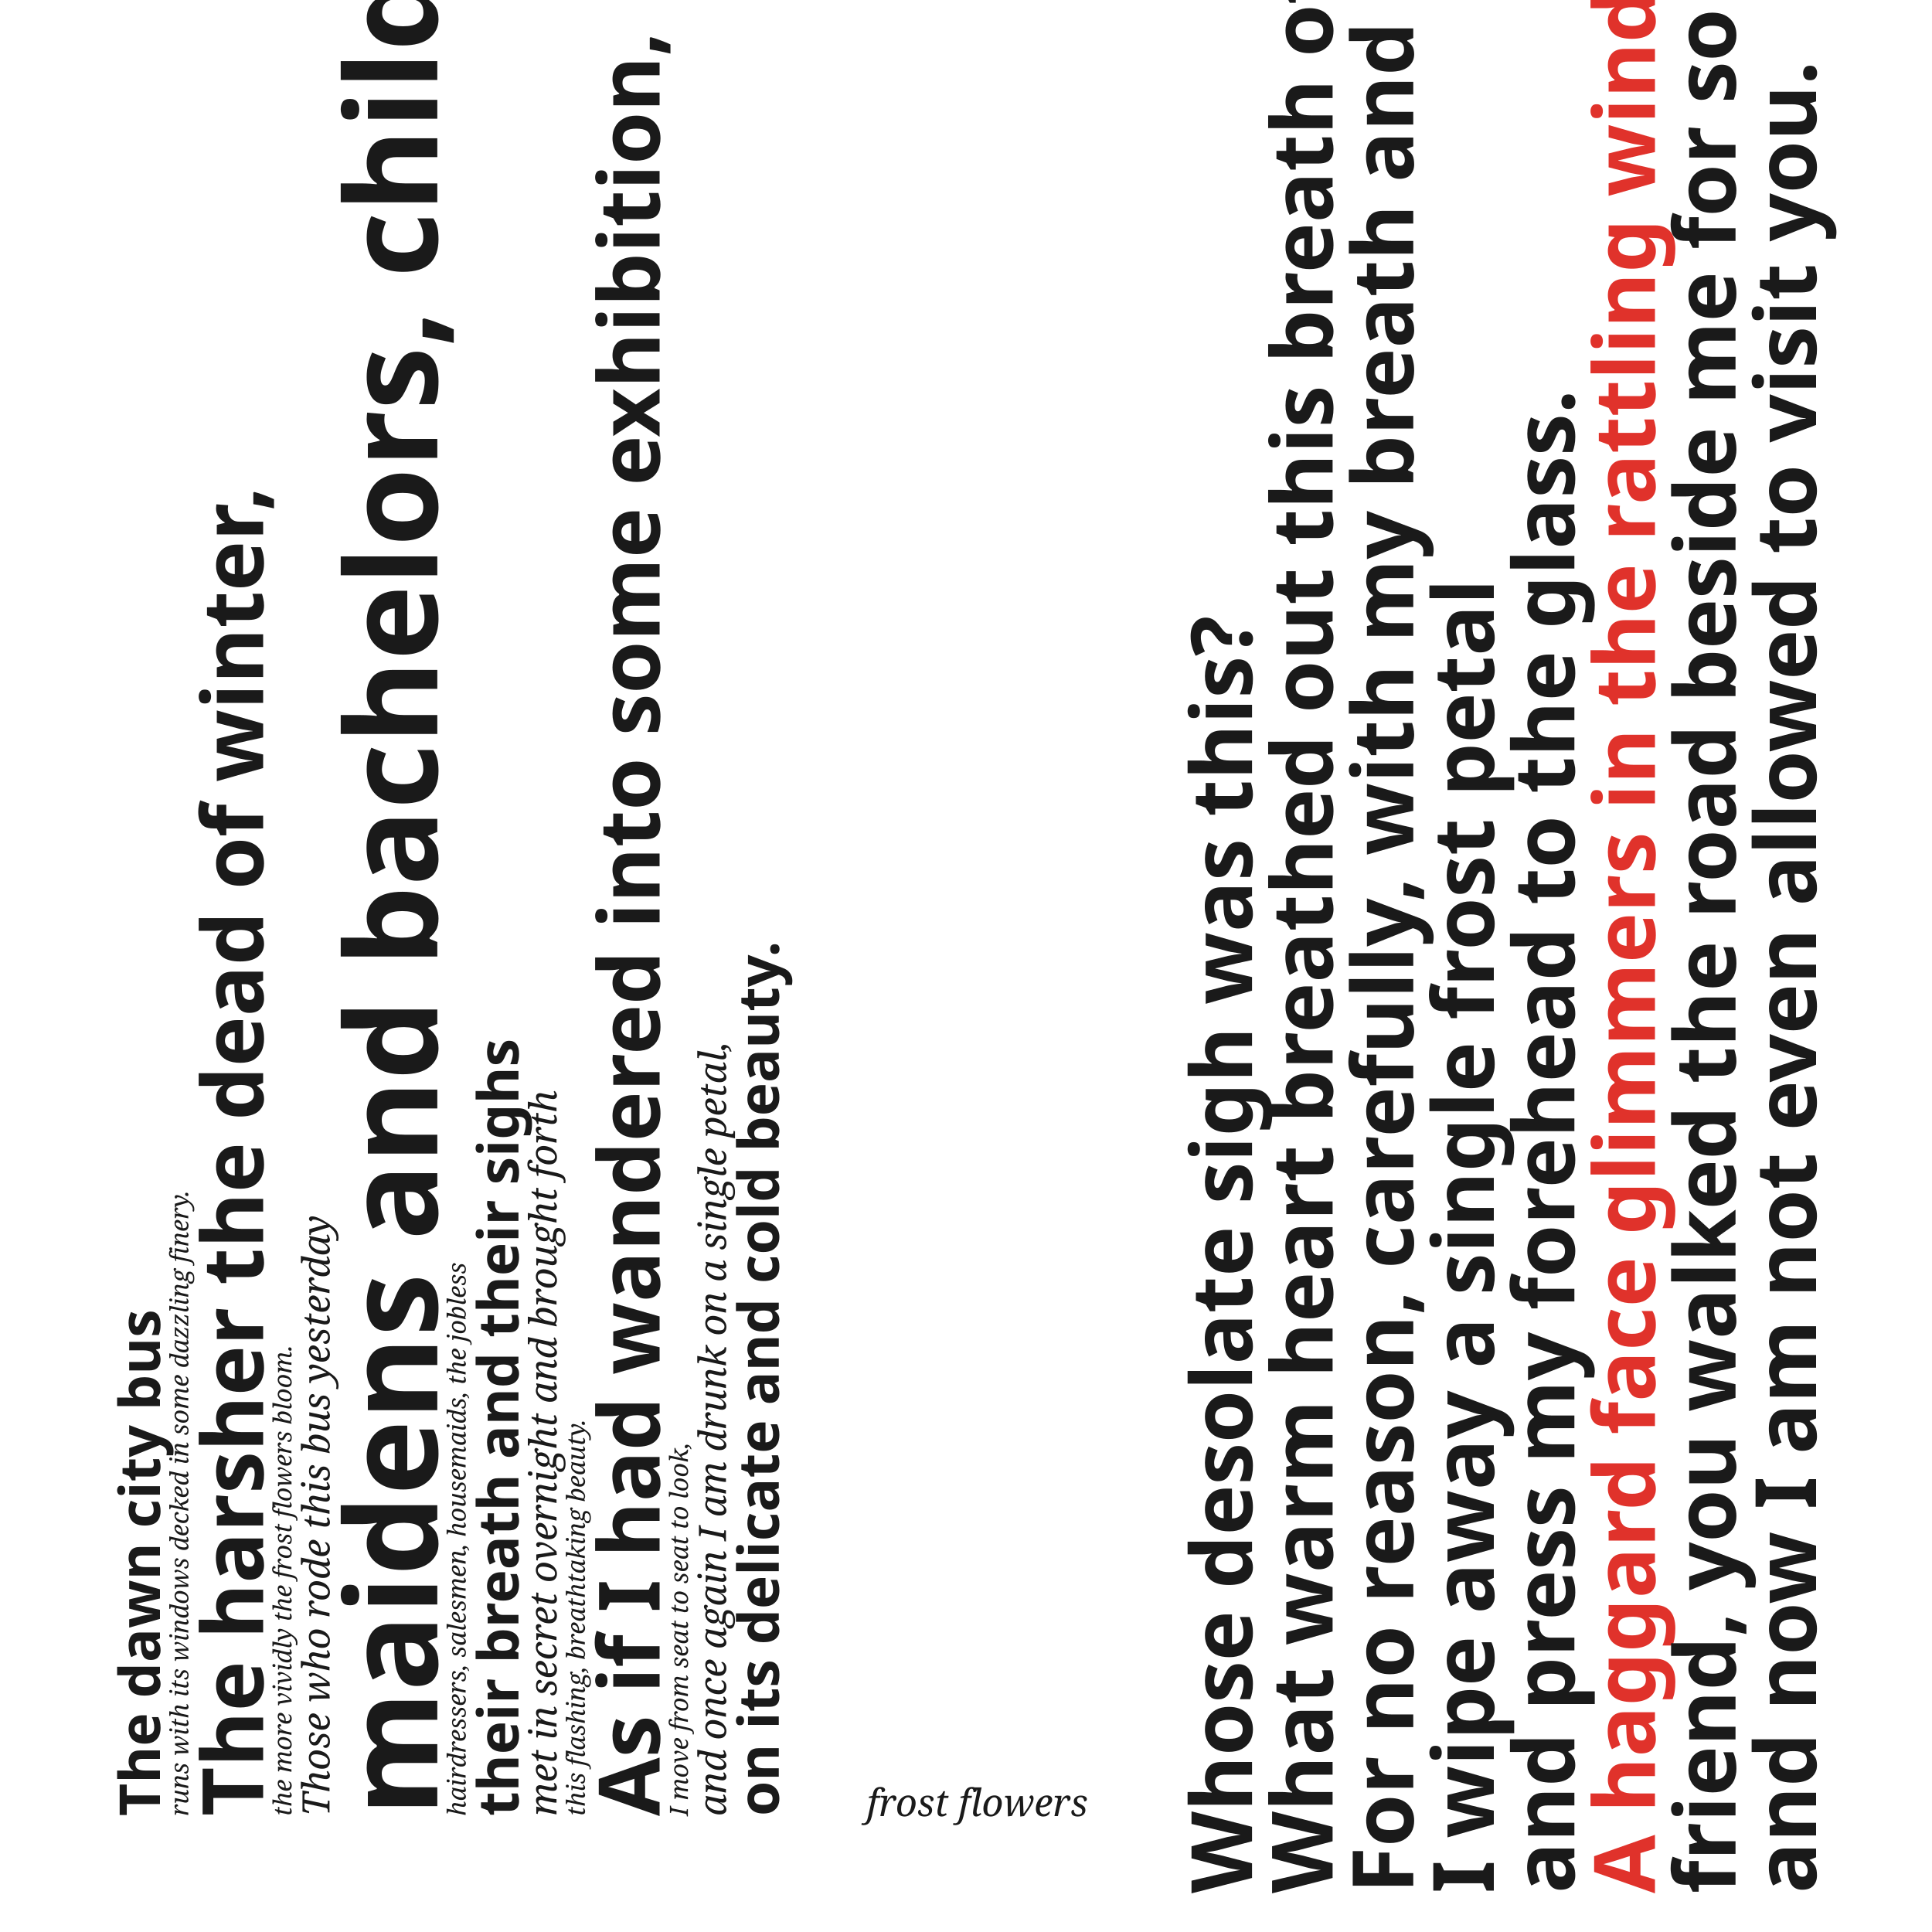
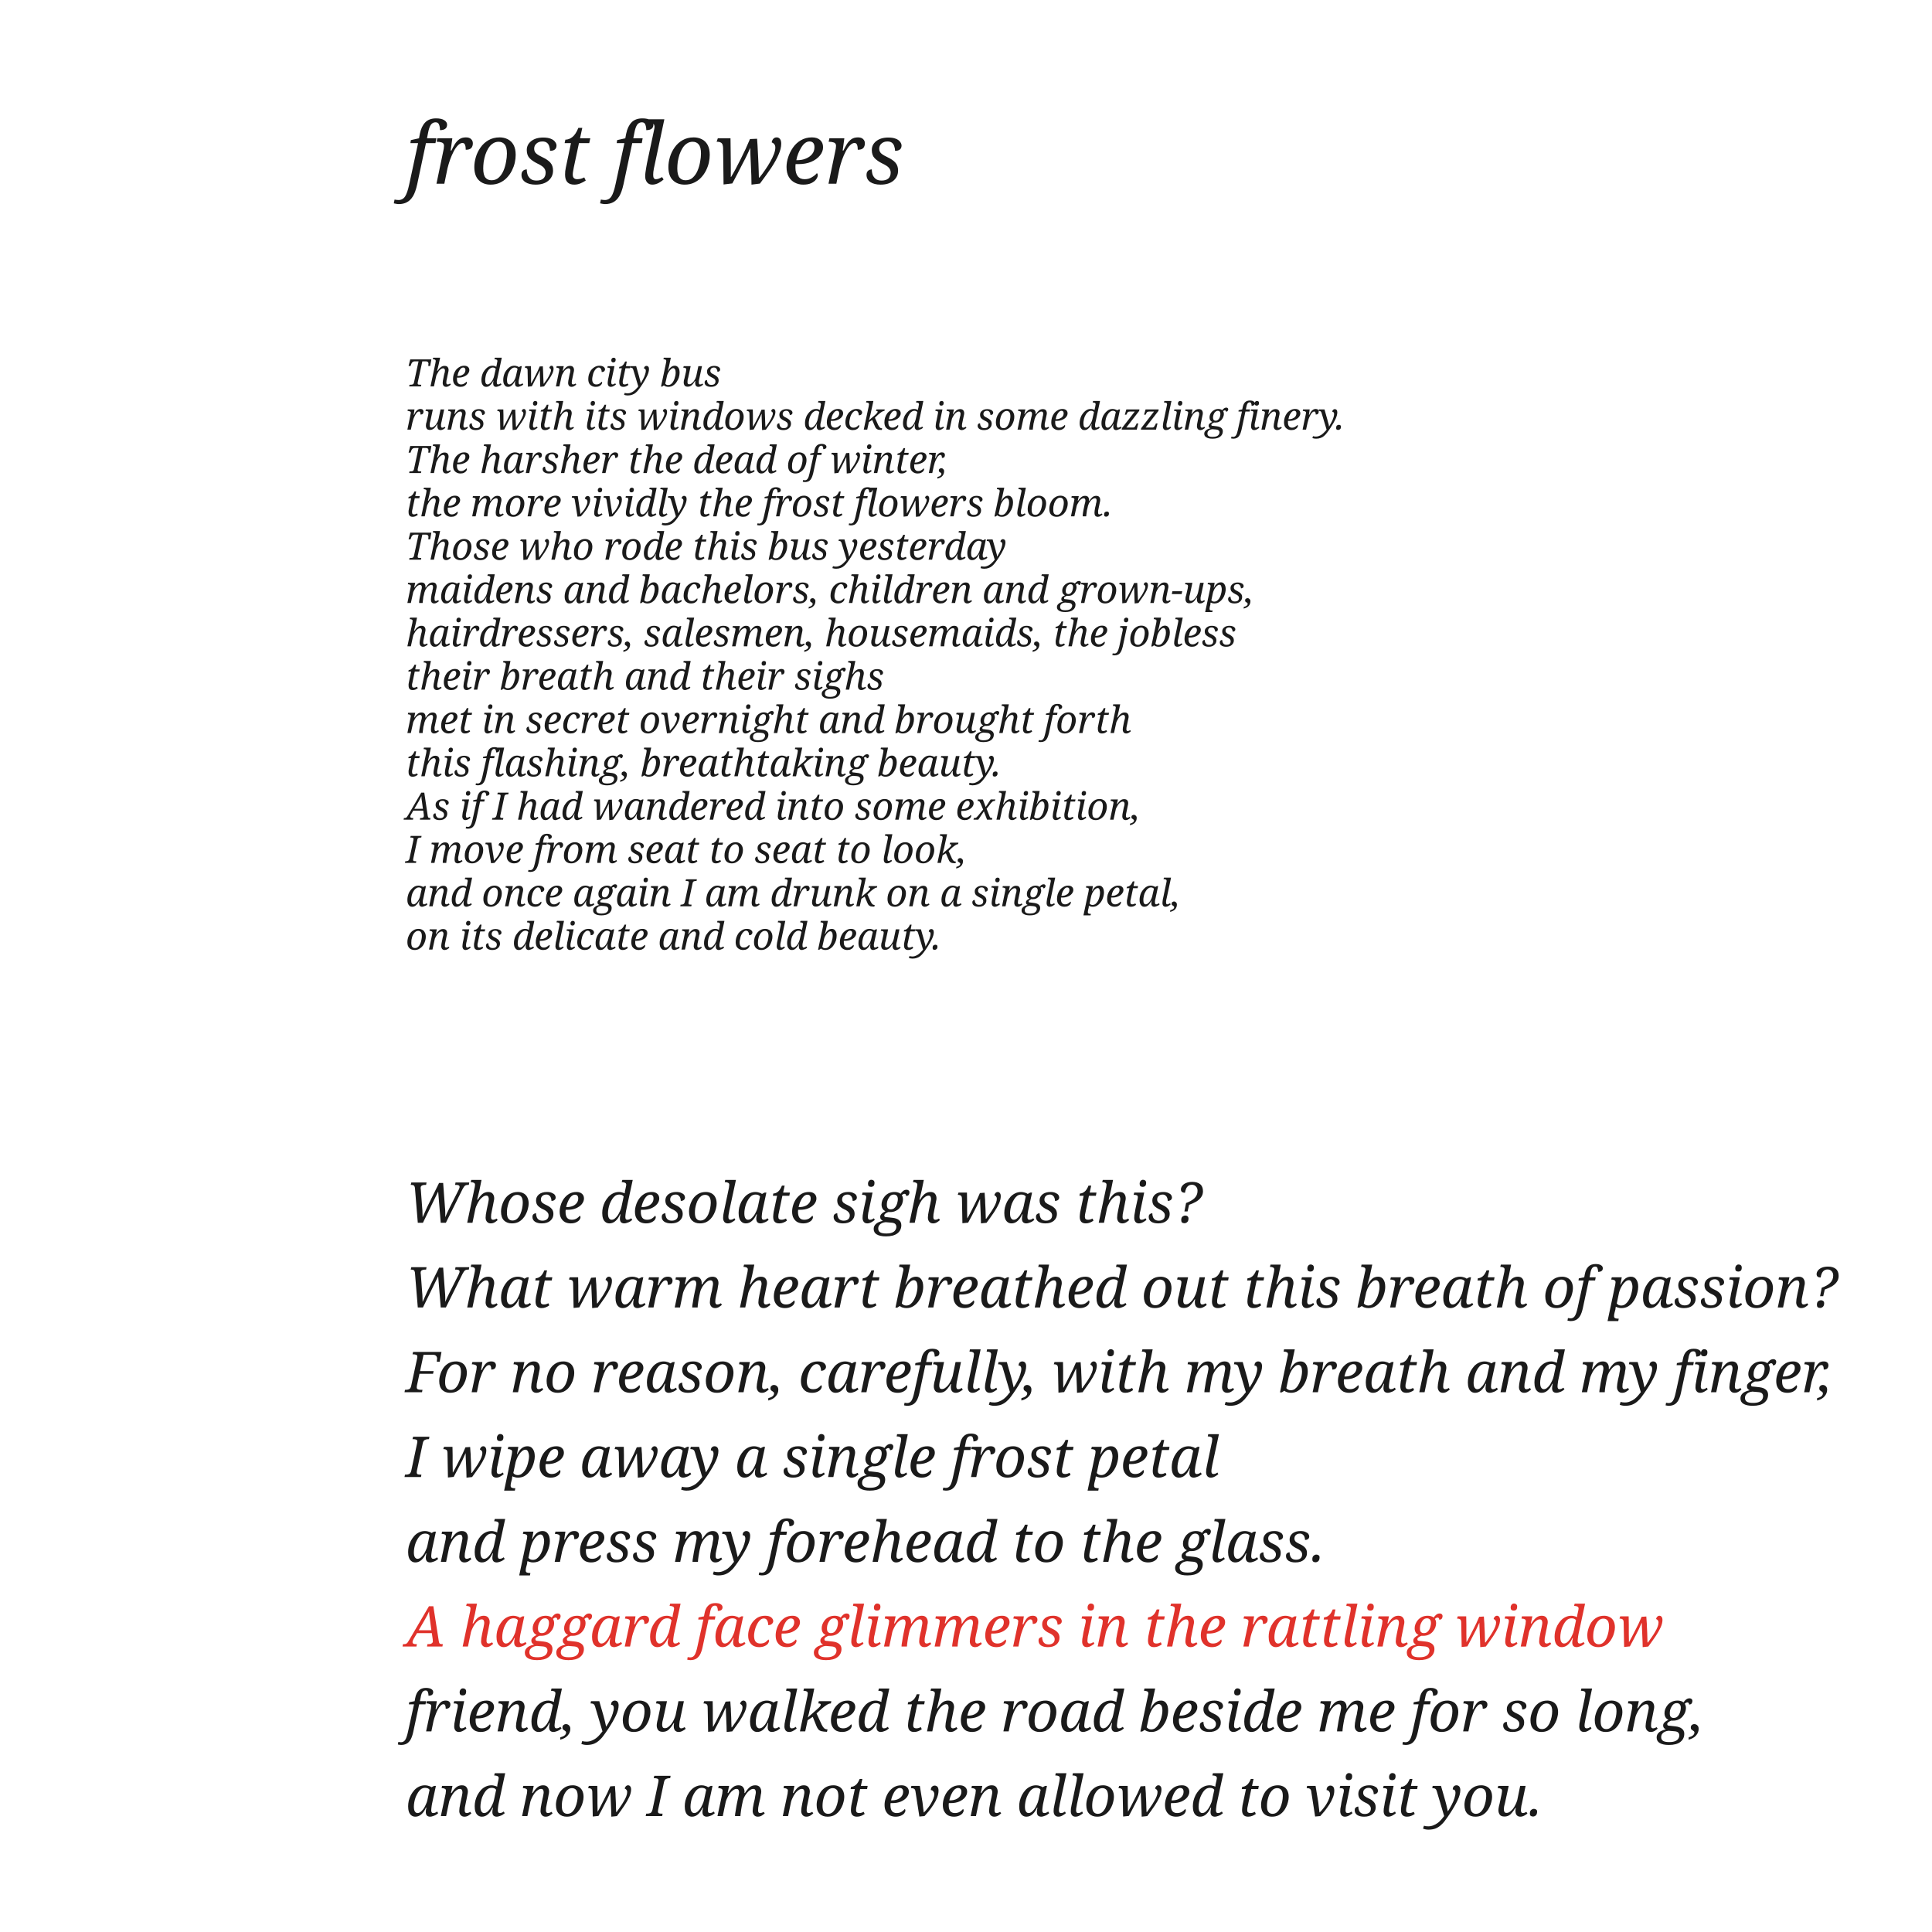
<svg xmlns="http://www.w3.org/2000/svg" width="200mm" height="200mm" viewBox="0 0 200 200">
  <defs>

</defs>
  <g id="Paper">
    <rect width="200" height="200" fill="#ffffff" />
  </g>
-   <g id="Bars">
-     <text x="0" y="0" font-size="5.85" fill="#1a1a1a" font-family="'Archivo Condensed', 'Archivo', sans-serif" font-weight="800" transform="translate(16.56 188) rotate(-90)">The dawn city bus</text>
-     <text x="0" y="0" font-size="2.6" fill="#1a1a1a" font-family="'Cormorant Garamond', serif" font-style="italic" font-weight="500" transform="translate(19.49 188) rotate(-90)">runs with its windows decked in some dazzling finery.</text>
-     <text x="0" y="0" font-size="8.78" fill="#1a1a1a" font-family="'Archivo Condensed', 'Archivo', sans-serif" font-weight="800" transform="translate(27.24 188) rotate(-90)">The harsher the dead of winter,</text>
-     <text x="0" y="0" font-size="2.6" fill="#1a1a1a" font-family="'Cormorant Garamond', serif" font-style="italic" font-weight="500" transform="translate(30.17 188) rotate(-90)">the more vividly the frost flowers bloom.</text>
-     <text x="0" y="0" font-size="3.9" fill="#1a1a1a" font-family="'Cormorant Garamond', serif" font-style="italic" font-weight="500" transform="translate(34.11 188) rotate(-90)">Those who rode this bus yesterday</text>
-     <text x="0" y="0" font-size="13.16" fill="#1a1a1a" font-family="'Archivo Condensed', 'Archivo', sans-serif" font-weight="800" transform="translate(45.27 188) rotate(-90)">maidens and bachelors, children and grown-ups,</text>
-     <text x="0" y="0" font-size="2.6" fill="#1a1a1a" font-family="'Cormorant Garamond', serif" font-style="italic" font-weight="500" transform="translate(48.2 188) rotate(-90)">hairdressers, salesmen, housemaids, the jobless</text>
-     <text x="0" y="0" font-size="5.85" fill="#1a1a1a" font-family="'Archivo Condensed', 'Archivo', sans-serif" font-weight="800" transform="translate(53.67 188) rotate(-90)">their breath and their sighs</text>
-     <text x="0" y="0" font-size="3.9" fill="#1a1a1a" font-family="'Cormorant Garamond', serif" font-style="italic" font-weight="500" transform="translate(57.61 188) rotate(-90)">met in secret overnight and brought forth</text>
-     <text x="0" y="0" font-size="2.6" fill="#1a1a1a" font-family="'Cormorant Garamond', serif" font-style="italic" font-weight="500" transform="translate(60.54 188) rotate(-90)">this flashing, breathtaking beauty.</text>
-     <text x="0" y="0" font-size="8.78" fill="#1a1a1a" font-family="'Archivo Condensed', 'Archivo', sans-serif" font-weight="800" transform="translate(68.28 188) rotate(-90)">As if I had wandered into some exhibition,</text>
-     <text x="0" y="0" font-size="2.6" fill="#1a1a1a" font-family="'Cormorant Garamond', serif" font-style="italic" font-weight="500" transform="translate(71.21 188) rotate(-90)">I move from seat to seat to look,</text>
-     <text x="0" y="0" font-size="3.9" fill="#1a1a1a" font-family="'Cormorant Garamond', serif" font-style="italic" font-weight="500" transform="translate(75.15 188) rotate(-90)">and once again I am drunk on a single petal,</text>
-     <text x="0" y="0" font-size="5.85" fill="#1a1a1a" font-family="'Archivo Condensed', 'Archivo', sans-serif" font-weight="800" transform="translate(80.62 188) rotate(-90)">on its delicate and cold beauty.</text>
-     <text x="0" y="0" font-size="8.78" fill="#1a1a1a" font-family="'Archivo Condensed', 'Archivo', sans-serif" font-weight="800" transform="translate(129.61 196) rotate(-90)">Whose desolate sigh was this?</text>
-     <text x="0" y="0" font-size="8.78" fill="#1a1a1a" font-family="'Archivo Condensed', 'Archivo', sans-serif" font-weight="800" transform="translate(137.95 196) rotate(-90)">What warm heart breathed out this breath of passion?</text>
-     <text x="0" y="0" font-size="8.78" fill="#1a1a1a" font-family="'Archivo Condensed', 'Archivo', sans-serif" font-weight="800" transform="translate(146.3 196) rotate(-90)">For no reason, carefully, with my breath and my finger,</text>
-     <text x="0" y="0" font-size="8.78" fill="#1a1a1a" font-family="'Archivo Condensed', 'Archivo', sans-serif" font-weight="800" transform="translate(154.64 196) rotate(-90)">I wipe away a single frost petal</text>
-     <text x="0" y="0" font-size="8.78" fill="#1a1a1a" font-family="'Archivo Condensed', 'Archivo', sans-serif" font-weight="800" transform="translate(162.98 196) rotate(-90)">and press my forehead to the glass.</text>
-     <text x="0" y="0" font-size="8.78" fill="#e0322b" font-family="'Archivo Condensed', 'Archivo', sans-serif" font-weight="800" transform="translate(171.32 196) rotate(-90)">A haggard face glimmers in the rattling window</text>
-     <text x="0" y="0" font-size="8.78" fill="#1a1a1a" font-family="'Archivo Condensed', 'Archivo', sans-serif" font-weight="800" transform="translate(179.66 196) rotate(-90)">friend, you walked the road beside me for so long,</text>
-     <text x="0" y="0" font-size="8.78" fill="#1a1a1a" font-family="'Archivo Condensed', 'Archivo', sans-serif" font-weight="800" transform="translate(188 196) rotate(-90)">and now I am not even allowed to visit you.</text>
-   </g>
-   <g id="Title" font-family="'Cormorant Garamond', serif" font-style="italic" font-weight="500">
-     <text x="101.17" y="188" font-size="3.9" fill="#1a1a1a" text-anchor="middle">frost flowers</text>
+   <g id="Lines" font-family="'Cormorant Garamond', serif" font-style="italic" font-weight="500">
+     <text x="42" y="19.02" font-size="8.78" fill="#1a1a1a">frost flowers</text>
+     <text x="42" y="40" font-size="3.9" fill="#1a1a1a">The dawn city bus</text>
+     <text x="42" y="44.48" font-size="3.9" fill="#1a1a1a">runs with its windows decked in some dazzling finery.</text>
+     <text x="42" y="48.97" font-size="3.9" fill="#1a1a1a">The harsher the dead of winter,</text>
+     <text x="42" y="53.45" font-size="3.9" fill="#1a1a1a">the more vividly the frost flowers bloom.</text>
+     <text x="42" y="57.94" font-size="3.9" fill="#1a1a1a">Those who rode this bus yesterday</text>
+     <text x="42" y="62.42" font-size="3.9" fill="#1a1a1a">maidens and bachelors, children and grown-ups,</text>
+     <text x="42" y="66.91" font-size="3.9" fill="#1a1a1a">hairdressers, salesmen, housemaids, the jobless</text>
+     <text x="42" y="71.39" font-size="3.9" fill="#1a1a1a">their breath and their sighs</text>
+     <text x="42" y="75.88" font-size="3.9" fill="#1a1a1a">met in secret overnight and brought forth</text>
+     <text x="42" y="80.36" font-size="3.9" fill="#1a1a1a">this flashing, breathtaking beauty.</text>
+     <text x="42" y="84.85" font-size="3.9" fill="#1a1a1a">As if I had wandered into some exhibition,</text>
+     <text x="42" y="89.33" font-size="3.9" fill="#1a1a1a">I move from seat to seat to look,</text>
+     <text x="42" y="93.82" font-size="3.9" fill="#1a1a1a">and once again I am drunk on a single petal,</text>
+     <text x="42" y="98.3" font-size="3.9" fill="#1a1a1a">on its delicate and cold beauty.</text>
+     <text x="42" y="126.58" font-size="5.85" fill="#1a1a1a">Whose desolate sigh was this?</text>
+     <text x="42" y="135.35" font-size="5.85" fill="#1a1a1a">What warm heart breathed out this breath of passion?</text>
+     <text x="42" y="144.12" font-size="5.85" fill="#1a1a1a">For no reason, carefully, with my breath and my finger,</text>
+     <text x="42" y="152.9" font-size="5.85" fill="#1a1a1a">I wipe away a single frost petal</text>
+     <text x="42" y="161.68" font-size="5.85" fill="#1a1a1a">and press my forehead to the glass.</text>
+     <text x="42" y="170.45" font-size="5.85" fill="#e0322b">A haggard face glimmers in the rattling window</text>
+     <text x="42" y="179.23" font-size="5.85" fill="#1a1a1a">friend, you walked the road beside me for so long,</text>
+     <text x="42" y="188" font-size="5.85" fill="#1a1a1a">and now I am not even allowed to visit you.</text>
  </g>
</svg>
